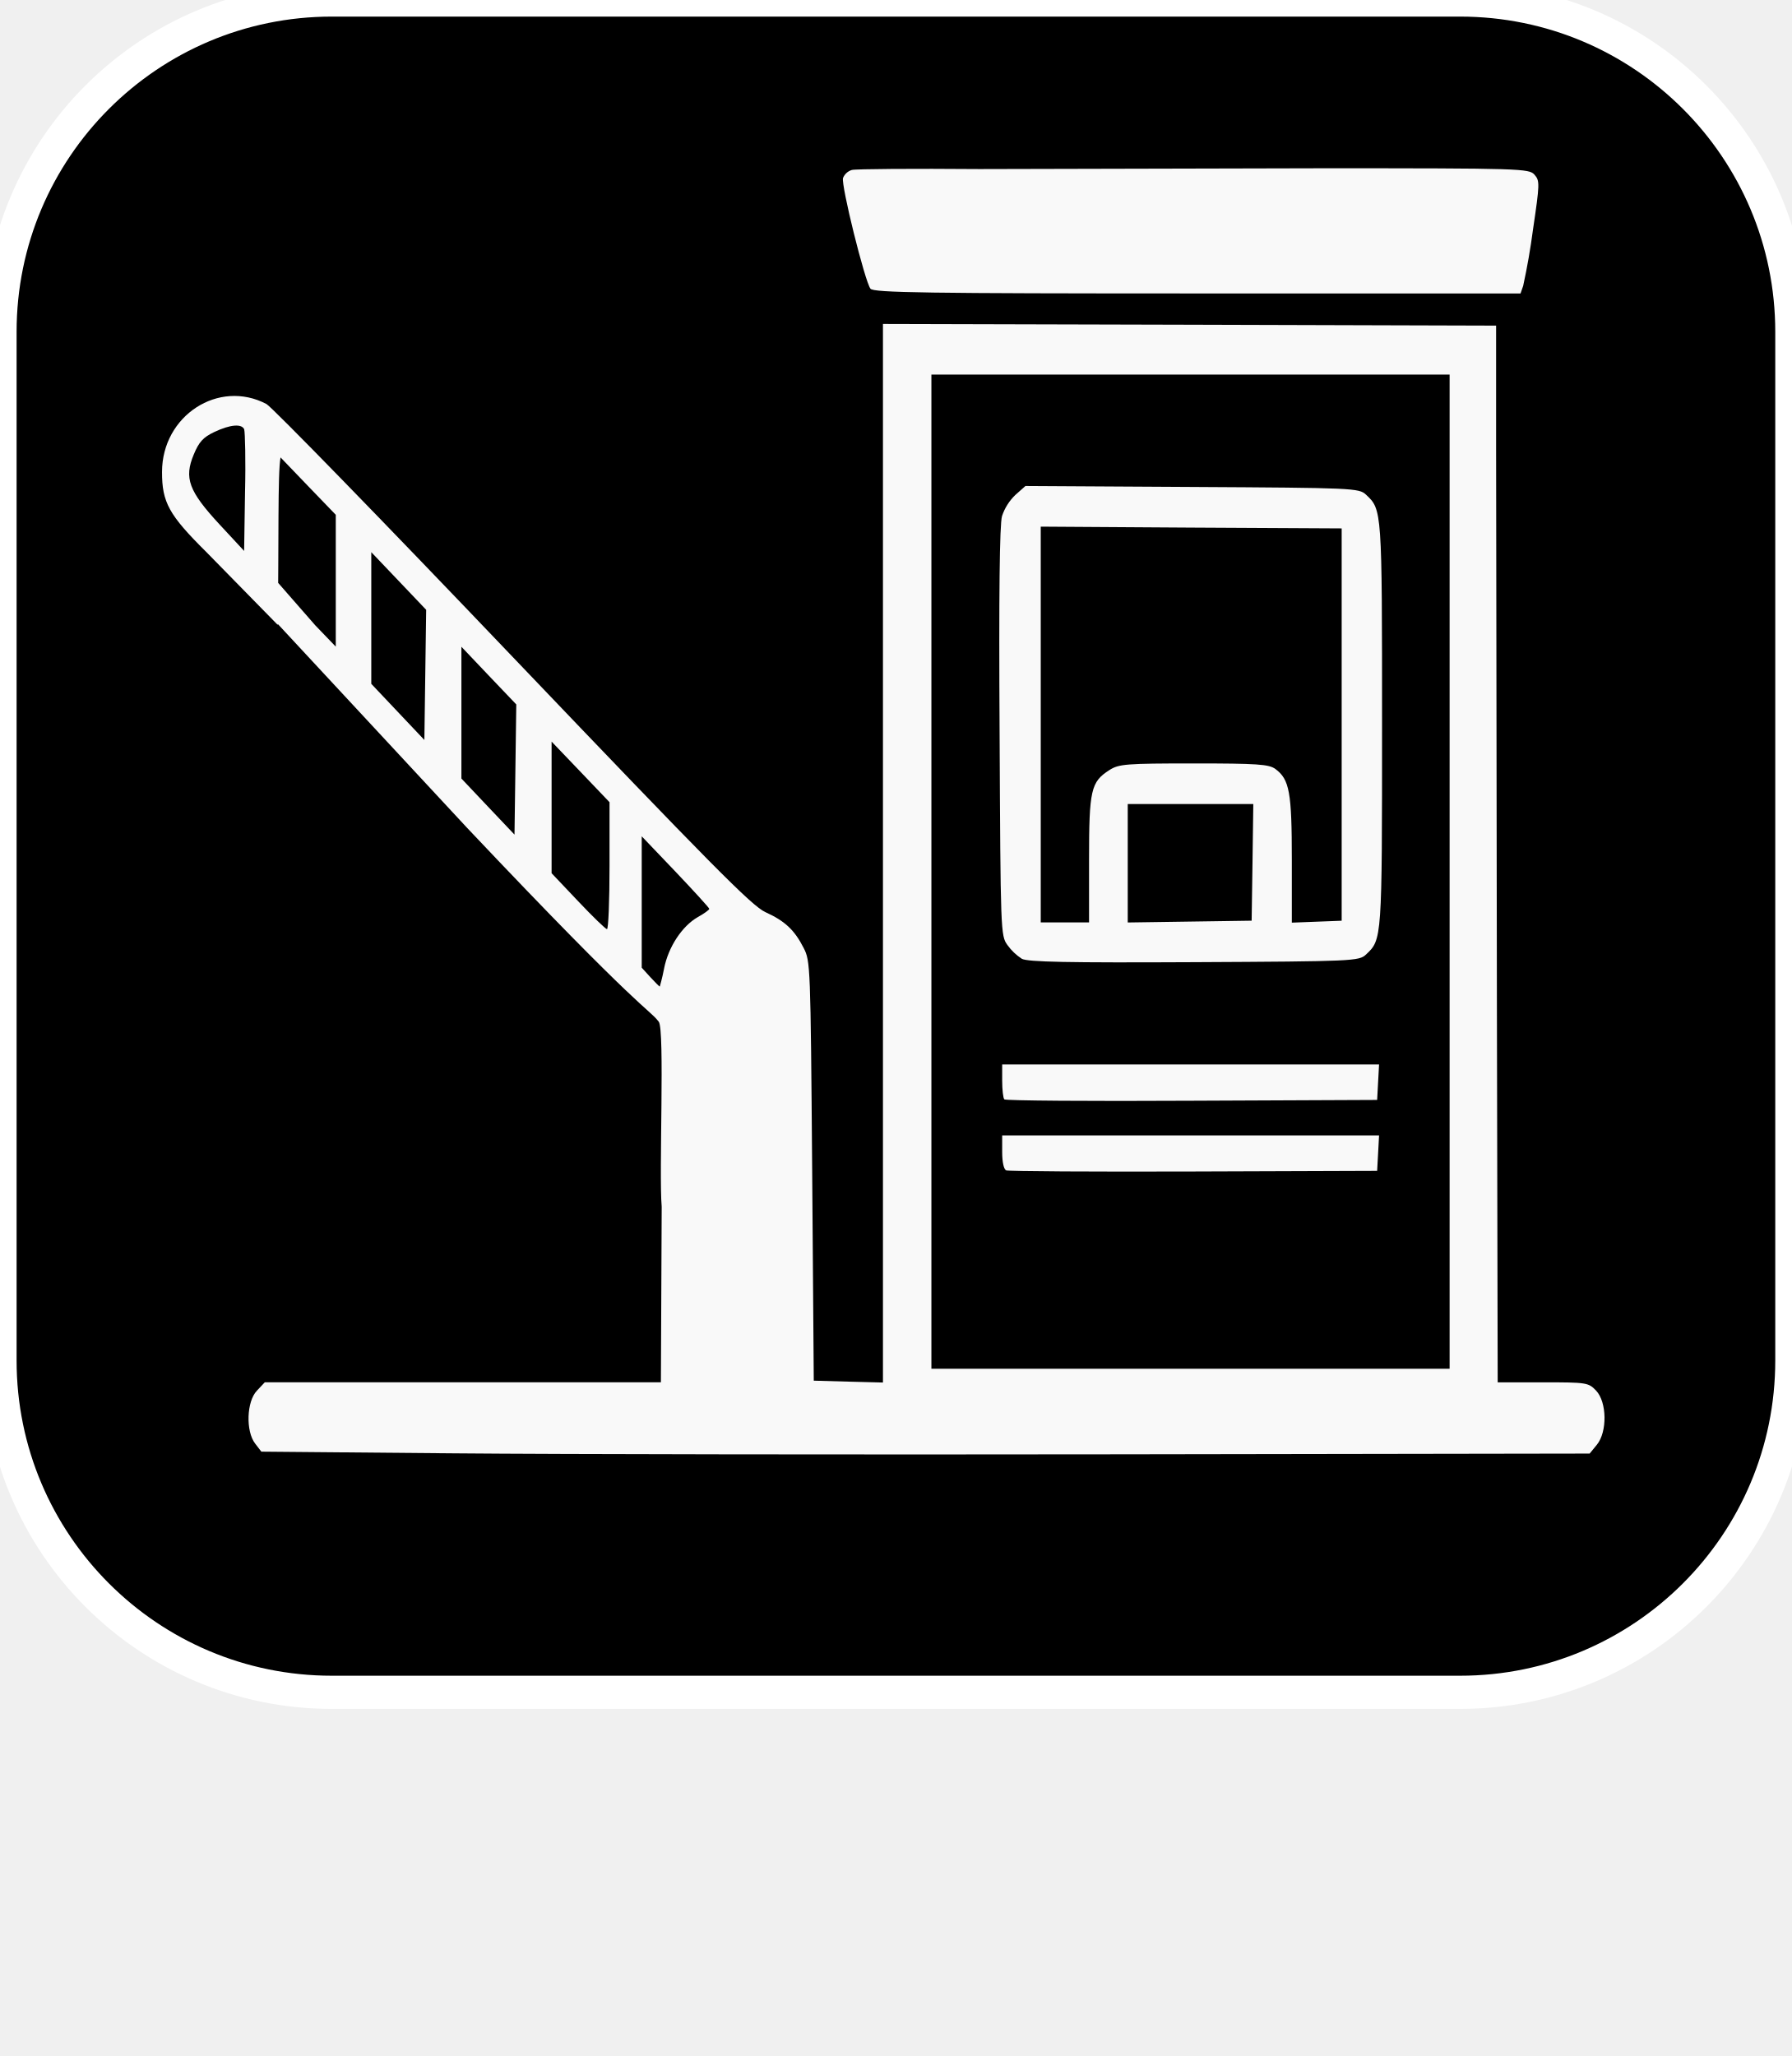
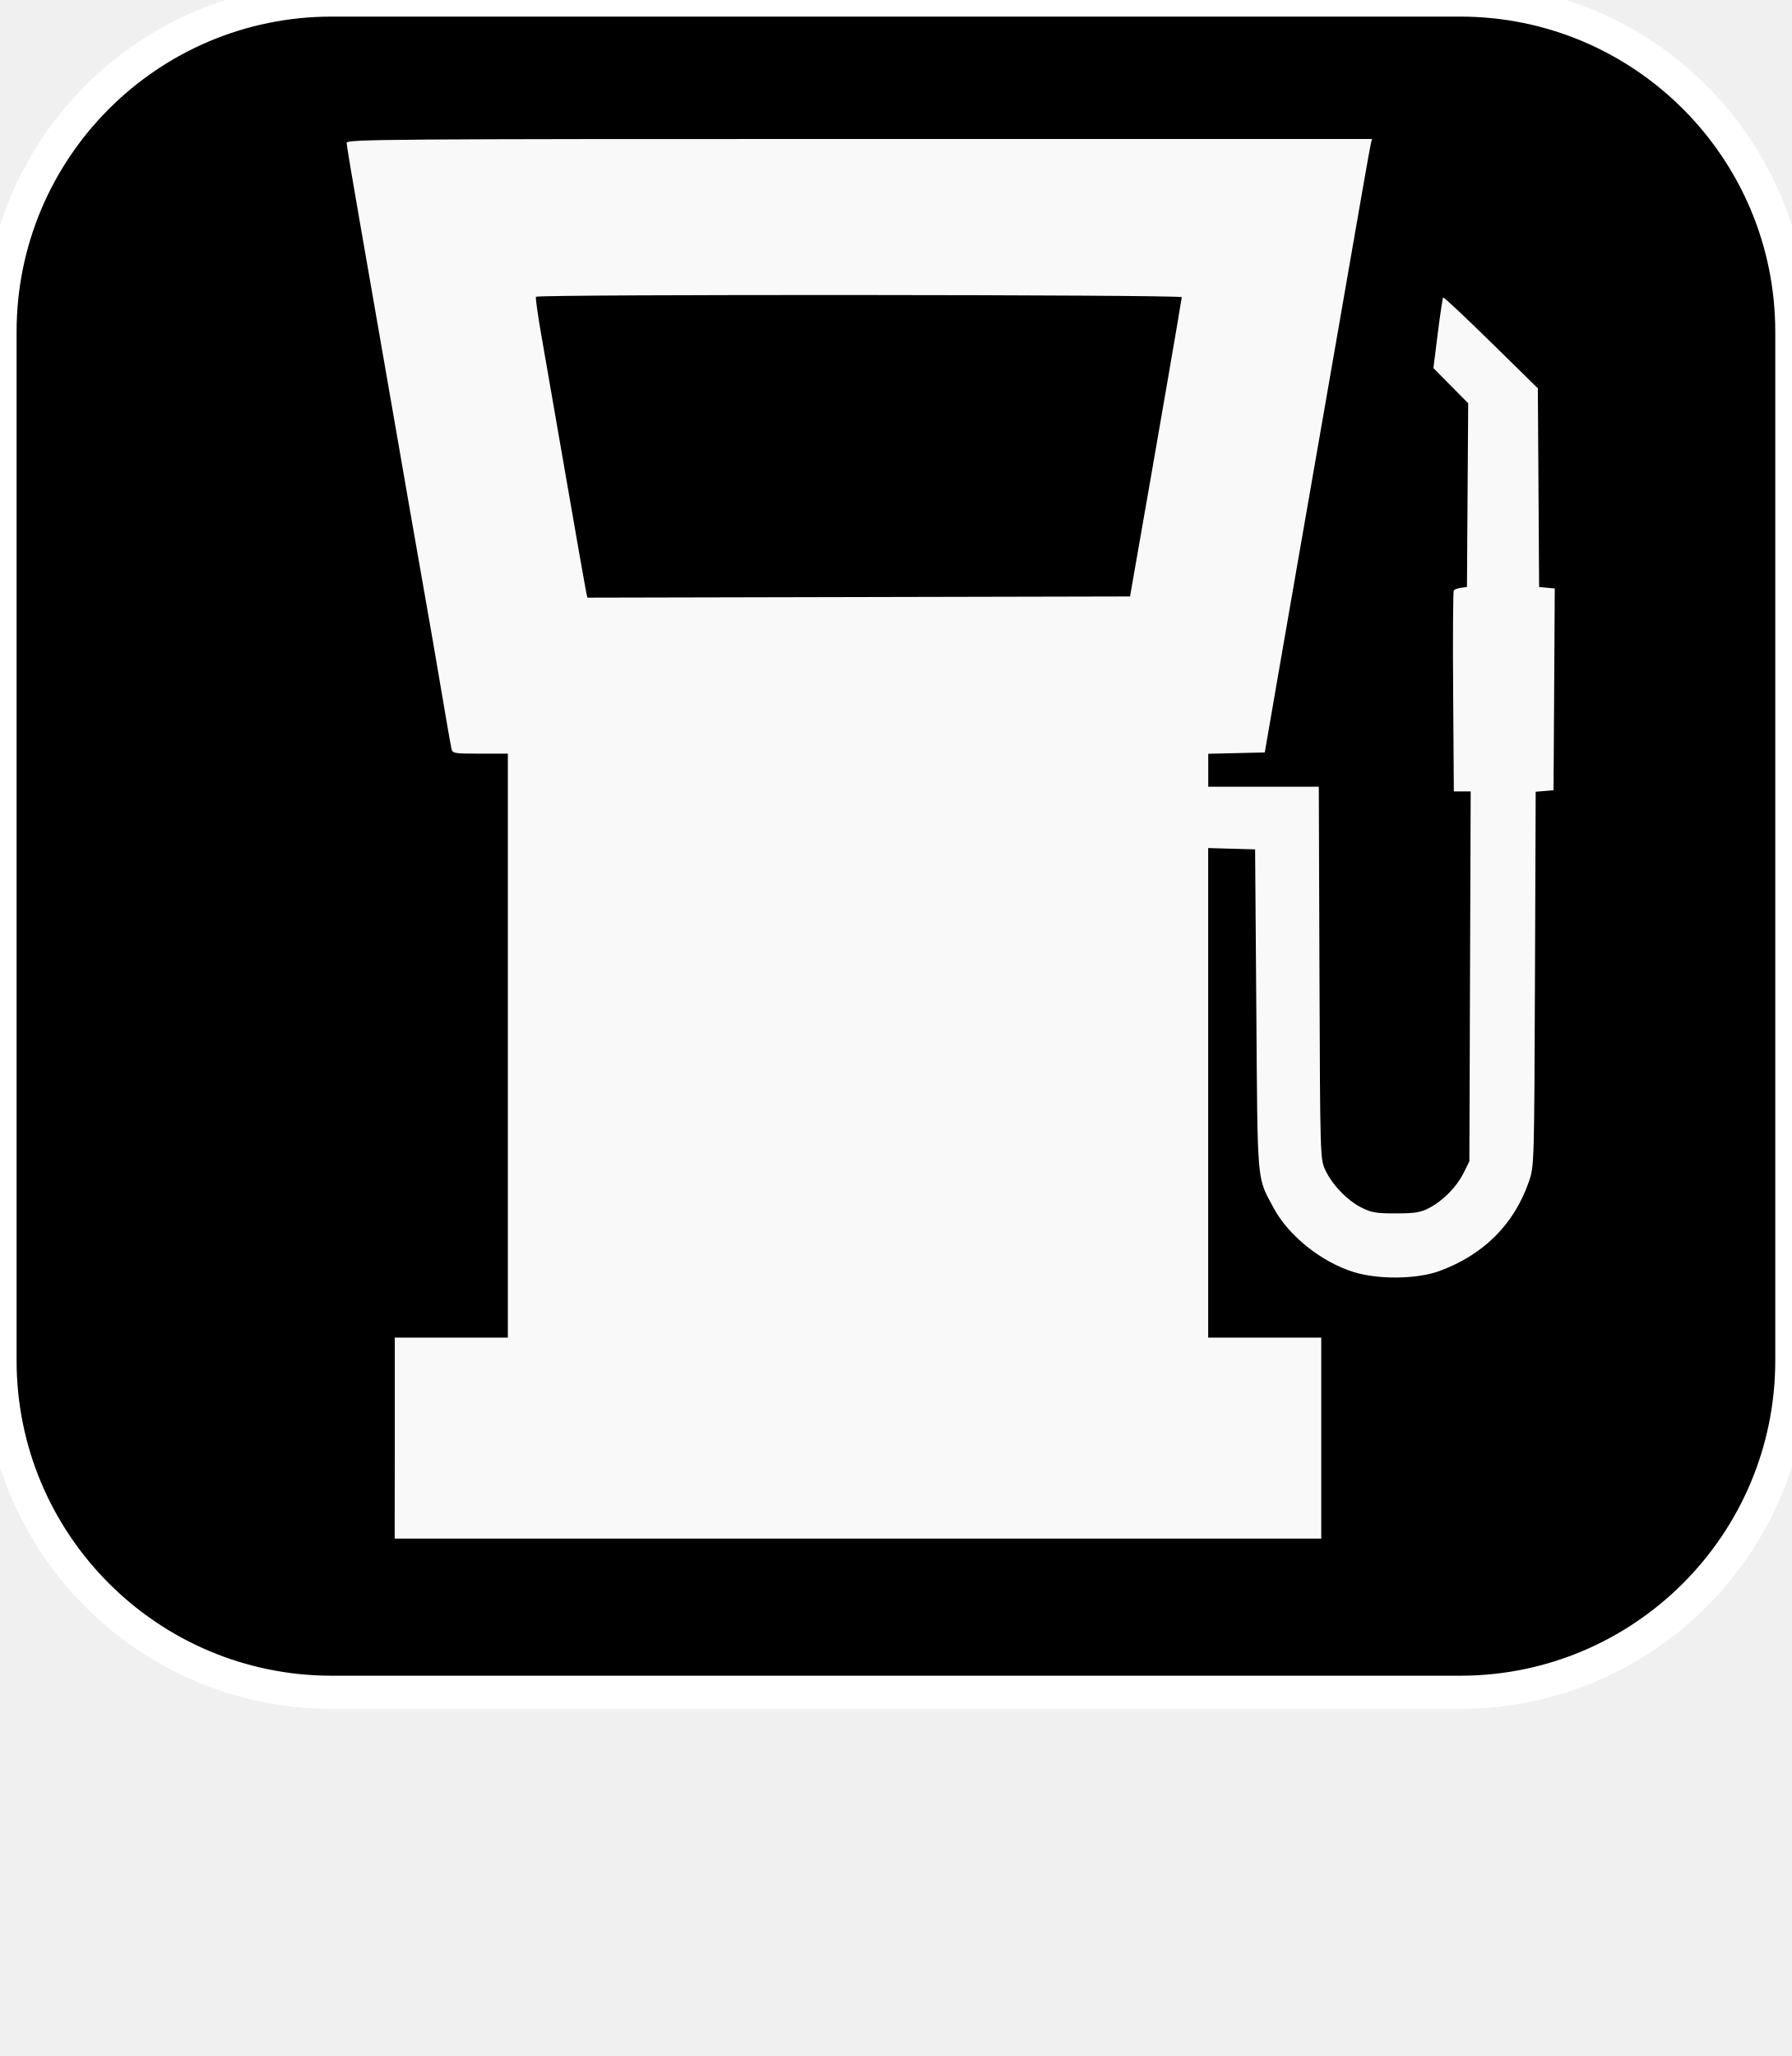
<svg xmlns="http://www.w3.org/2000/svg" viewBox="0 0 54 61.96" version="1.1" id="svg1">
  <defs id="defs1" />
  <g id="Group_165" data-name="Group 165" transform="translate(-1323.585 -290.965)">
    <rect stroke="#ffffff" id="Rectangle_38" data-name="Rectangle 38" width="54" height="51" rx="10" x="1323.585" y="290.965" />
-     <path fill="#000000" strokeWidth="0.155" d="m 1331.776,309.584 0.056,-0.571 0.058,-0.571 1.197,1.369 0.617,0.641 v -3.973 l -0.832,-0.863 -0.832,-0.866 c -0.09,0.469 -0.048,2.546 -0.085,5.047 m 0,0 -2.159,-2.203 c -1.12,-1.11 -1.33,-1.492 -1.328,-2.406 0,-1.698 1.707,-2.805 3.146,-2.048 0.162,0.085 3.504,3.516 7.424,7.625 5.98,6.263 7.206,7.504 7.613,7.688 0.585,0.266 0.875,0.534 1.151,1.076 0.206,0.401 0.21,0.501 0.259,6.723 l 0.048,6.321 1.04,0.029 1.045,0.027 v -31.902 l 9.238,0.024 9.24,0.027 v 3.719 l 0.024,16.688 0.024,11.438 h 1.364 c 1.315,0 1.369,0.007 1.601,0.249 0.329,0.348 0.341,1.243 0.024,1.632 l -0.218,0.266 -14.212,0.022 c -7.816,0.012 -16.821,0 -20.014,-0.029 l -5.804,-0.051 -0.186,-0.242 c -0.29,-0.375 -0.259,-1.272 0.053,-1.596 l 0.237,-0.252 h 11.937 l 0.024,-5.291 c -0.087,-1.008 0.097,-5.344 -0.089,-5.576 -0.346,-0.438 -0.413,-0.169 -5.772,-5.838 l -5.884,-6.336 m 35.49,7.654 v -14.981 h -15.617 v 29.96 h 15.617 z m -13.363,9.001 c -0.072,-0.031 -0.121,-0.247 -0.121,-0.551 v -0.503 h 11.358 l -0.029,0.537 -0.029,0.532 -5.528,0.019 c -3.042,0.01 -5.586,-0.005 -5.652,-0.034 z m -0.056,-2.14 c -0.036,-0.036 -0.065,-0.29 -0.065,-0.561 v -0.491 h 11.358 l -0.029,0.532 -0.029,0.537 -5.586,0.024 c -3.071,0.017 -5.61,-0.002 -5.649,-0.041 z m 0.527,-4.237 a 1.615,1.615 0 0 1 -0.435,-0.416 c -0.203,-0.283 -0.206,-0.377 -0.235,-6.42 -0.024,-4.142 0,-6.254 0.073,-6.505 a 1.569,1.569 0 0 1 0.406,-0.641 l 0.3,-0.266 5.023,0.029 c 4.865,0.027 5.03,0.034 5.24,0.232 0.484,0.452 0.484,0.443 0.484,6.931 0,6.486 0,6.476 -0.484,6.928 -0.21,0.198 -0.372,0.206 -5.178,0.23 -3.821,0.019 -5.016,-0.005 -5.194,-0.102 z m 2.026,-2.987 c 0,-2.104 0.056,-2.343 0.612,-2.699 0.283,-0.184 0.501,-0.201 2.544,-0.201 1.91,0 2.266,0.024 2.459,0.167 0.426,0.314 0.496,0.701 0.496,2.74 v 1.891 l 0.752,-0.029 0.75,-0.029 v -11.823 l -4.532,-0.024 -4.537,-0.029 v 11.927 h 1.456 z m 4.926,0.082 0.024,-1.758 h -3.784 v 3.569 l 1.867,-0.027 1.867,-0.027 z m -17.733,3.197 c 0.128,-0.648 0.542,-1.277 1.016,-1.548 0.191,-0.106 0.346,-0.218 0.346,-0.249 0,-0.029 -0.46,-0.532 -1.018,-1.12 l -1.018,-1.066 v 3.959 l 0.259,0.285 c 0.145,0.157 0.273,0.285 0.285,0.285 0,0 0.073,-0.244 0.131,-0.547 z m -1.644,-3.098 v -1.913 l -0.873,-0.914 -0.873,-0.912 v 3.966 l 0.798,0.842 c 0.438,0.464 0.832,0.844 0.871,0.844 0.043,0 0.077,-0.861 0.077,-1.913 z m -3.637,-5.726 -0.827,-0.871 v 3.971 l 0.8,0.846 0.8,0.844 0.027,-1.959 0.027,-1.964 z m -2.716,-2.854 -0.827,-0.868 v 3.968 l 0.8,0.846 0.8,0.846 0.027,-1.964 0.027,-1.959 z m -4.653,-4.561 c -0.068,-0.186 -0.423,-0.157 -0.907,0.073 -0.331,0.157 -0.46,0.297 -0.617,0.677 -0.297,0.709 -0.152,1.103 0.776,2.106 l 0.742,0.8 0.027,-1.763 c 0.024,-0.967 0,-1.821 -0.024,-1.893 z m 18.87,-4.246 c -0.169,-0.218 -0.892,-3.127 -0.827,-3.337 a 0.411,0.411 0 0 1 0.266,-0.242 c 0.118,-0.031 1.85,-0.043 3.85,-0.027 l 10.316,-0.024 c 6.021,0 6.246,0.007 6.408,0.196 0.16,0.184 0.157,0.268 -0.048,1.657 a 20.475,20.475 0 0 1 -0.295,1.69 l -0.08,0.23 h -9.738 c -8.181,0 -9.758,-0.024 -9.852,-0.143 z" id="path1" style="fill:#f9f9f9;stroke-width:2.418" />
+     <path style="fill:#f9f9f9;stroke-width:0.272" d="m 1335.482,334.303 v -3.028 h 1.704 1.704 v -8.799 -8.799 h -0.833 c -0.804,0 -0.834,-0.006 -0.87,-0.16 -0.02,-0.088 -0.153,-0.85 -0.294,-1.692 -0.141,-0.842 -0.385,-2.253 -0.542,-3.135 -0.157,-0.882 -0.565,-3.222 -0.907,-5.201 -0.343,-1.979 -0.801,-4.611 -1.018,-5.85 -0.217,-1.238 -0.395,-2.304 -0.395,-2.369 0,-0.108 1.159,-0.117 15.45,-0.117 h 15.45 l -0.037,0.16 c -0.037,0.158 -0.221,1.213 -1.306,7.463 -0.303,1.744 -0.696,4.004 -0.875,5.023 -0.178,1.019 -0.479,2.75 -0.668,3.847 l -0.344,1.995 -0.852,0.02 -0.852,0.02 v 0.496 0.496 h 1.666 1.666 l 0.02,5.611 c 0.02,5.579 0.022,5.613 0.177,5.944 0.21,0.446 0.663,0.916 1.09,1.13 0.299,0.15 0.448,0.175 1.038,0.174 0.577,-8e-4 0.74,-0.028 1,-0.163 0.421,-0.22 0.824,-0.629 1.036,-1.052 l 0.176,-0.351 0.02,-5.575 0.02,-5.575 h -0.254 -0.254 l -0.02,-2.999 c -0.015,-1.65 0,-3.025 0.017,-3.056 0.02,-0.031 0.117,-0.068 0.218,-0.082 l 0.181,-0.025 0.018,-2.768 0.019,-2.768 -0.524,-0.53 -0.524,-0.53 0.131,-1.048 c 0.073,-0.576 0.145,-1.063 0.163,-1.08 0.017,-0.018 0.666,0.591 1.442,1.352 l 1.411,1.385 0.019,2.994 0.019,2.994 0.236,0.022 0.236,0.022 -0.018,3.041 -0.019,3.041 -0.269,0.022 -0.269,0.022 -0.022,5.642 c -0.022,5.6 -0.023,5.646 -0.182,6.105 -0.443,1.283 -1.358,2.201 -2.686,2.693 -0.679,0.252 -1.842,0.267 -2.595,0.035 -0.968,-0.299 -1.961,-1.092 -2.408,-1.924 -0.517,-0.961 -0.486,-0.61 -0.526,-5.969 l -0.037,-4.845 -0.707,-0.02 -0.707,-0.02 v 7.377 7.377 h 1.704 1.704 v 3.028 3.028 h -13.962 -13.962 z m 22.351,-26.468 c 0.578,-3.291 1.366,-7.857 1.366,-7.914 0,-0.079 -19.413,-0.091 -19.462,-0.012 -0.019,0.029 0.06,0.582 0.174,1.229 0.113,0.647 0.453,2.602 0.755,4.346 0.302,1.744 0.565,3.243 0.585,3.331 l 0.037,0.161 8.176,-0.018 8.176,-0.018 z" id="path1" />
  </g>
</svg>
